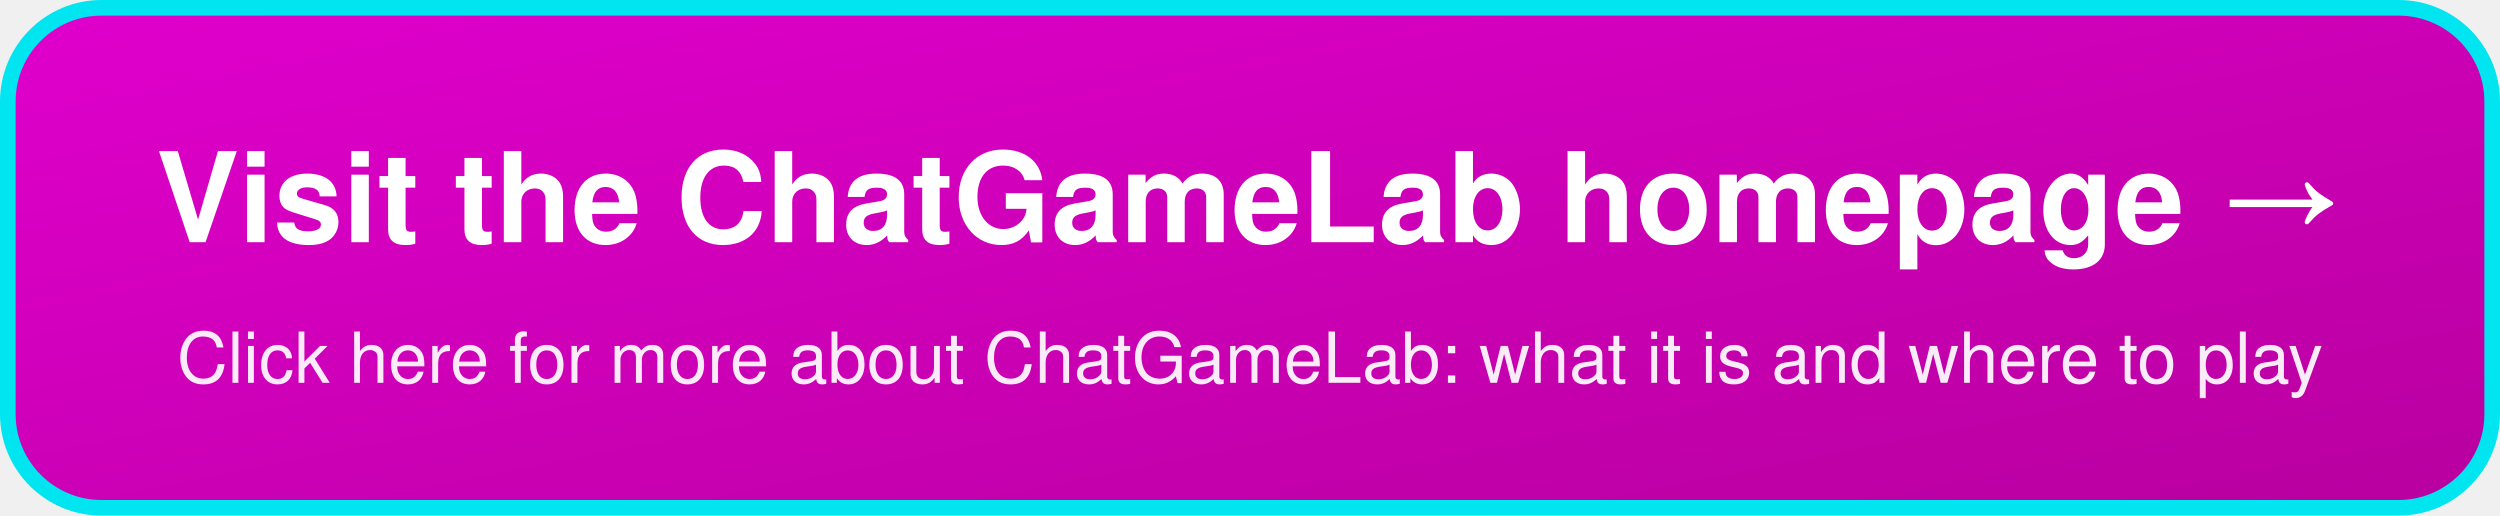
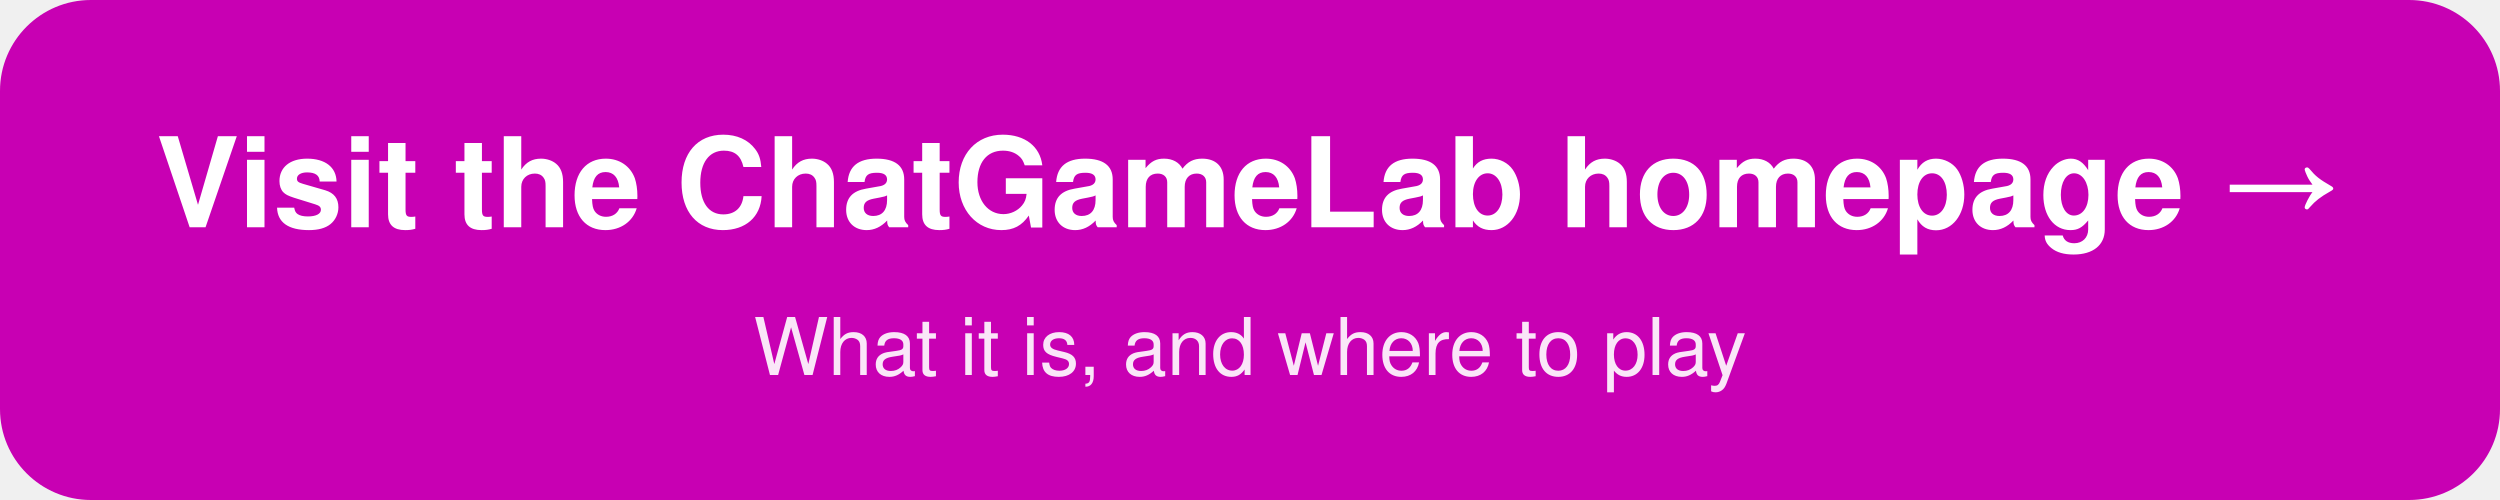
- <svg xmlns="http://www.w3.org/2000/svg" width="640" height="132" viewBox="0 0 640 132" role="img" aria-label="Visit the ChatGameLab homepage: more about ChatGameLab, what it is and where to play">
-   <defs>
-     <linearGradient id="bg" x1="0" y1="0" x2="1" y2="1">
-       <stop offset="0" stop-color="#e000cc" />
-       <stop offset="1" stop-color="#b8009f" />
-     </linearGradient>
-   </defs>
-   <rect x="2" y="2" width="636" height="128" rx="24" fill="url(#bg)" stroke="#00e5f0" stroke-width="4" />
+ <svg xmlns="http://www.w3.org/2000/svg" width="440" height="88" viewBox="0 0 440 88" role="img" aria-label="Visit the ChatGameLab homepage: what it is and where to play">
+   <rect width="440" height="88" rx="16" fill="#c800b3" />
  <g font-family="-apple-system, BlinkMacSystemFont, 'Segoe UI', Helvetica, Arial, sans-serif" fill="#ffffff" text-anchor="middle">
-     <text x="320" y="62" font-size="32" font-weight="700">Visit the ChatGameLab homepage  →</text>
-     <text x="320" y="98" font-size="18" fill-opacity="0.92">Click here for more about ChatGameLab: what it is and where to play</text>
+     <text x="220" y="40" font-size="22" font-weight="600">Visit the ChatGameLab homepage →</text>
+     <text x="220" y="66" font-size="14" fill-opacity="0.9">What it is, and where to play</text>
  </g>
</svg>
